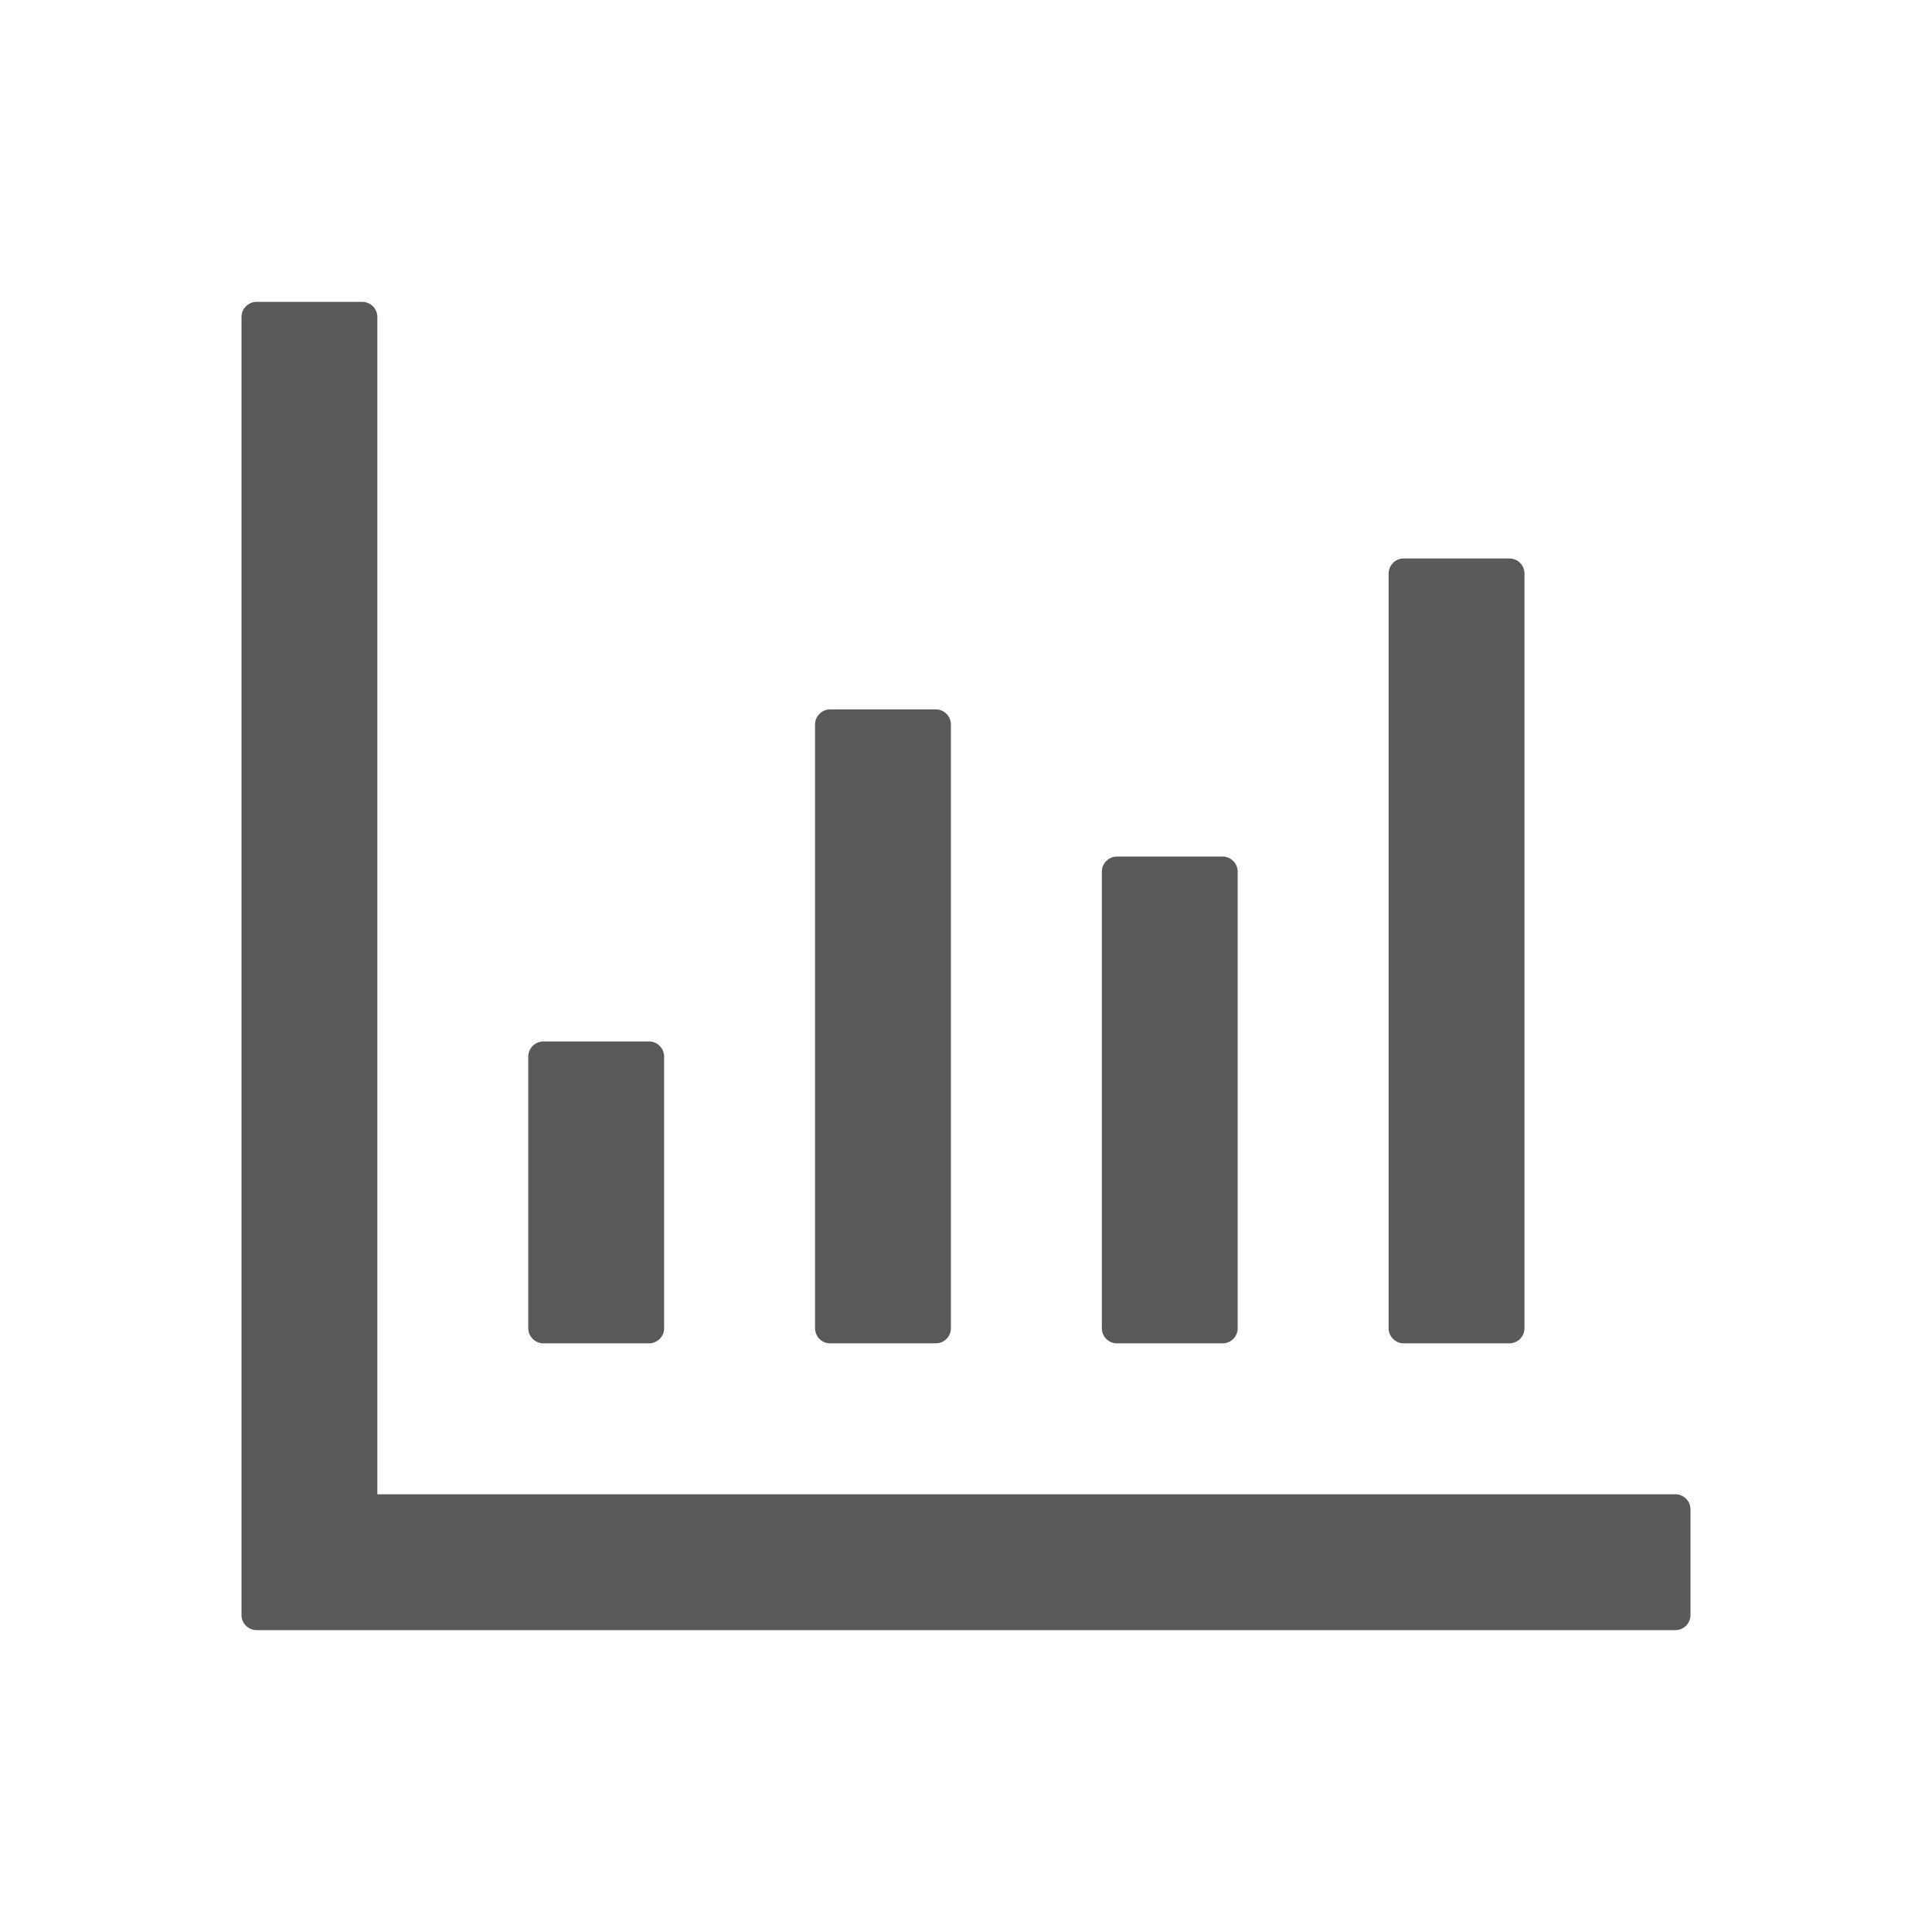
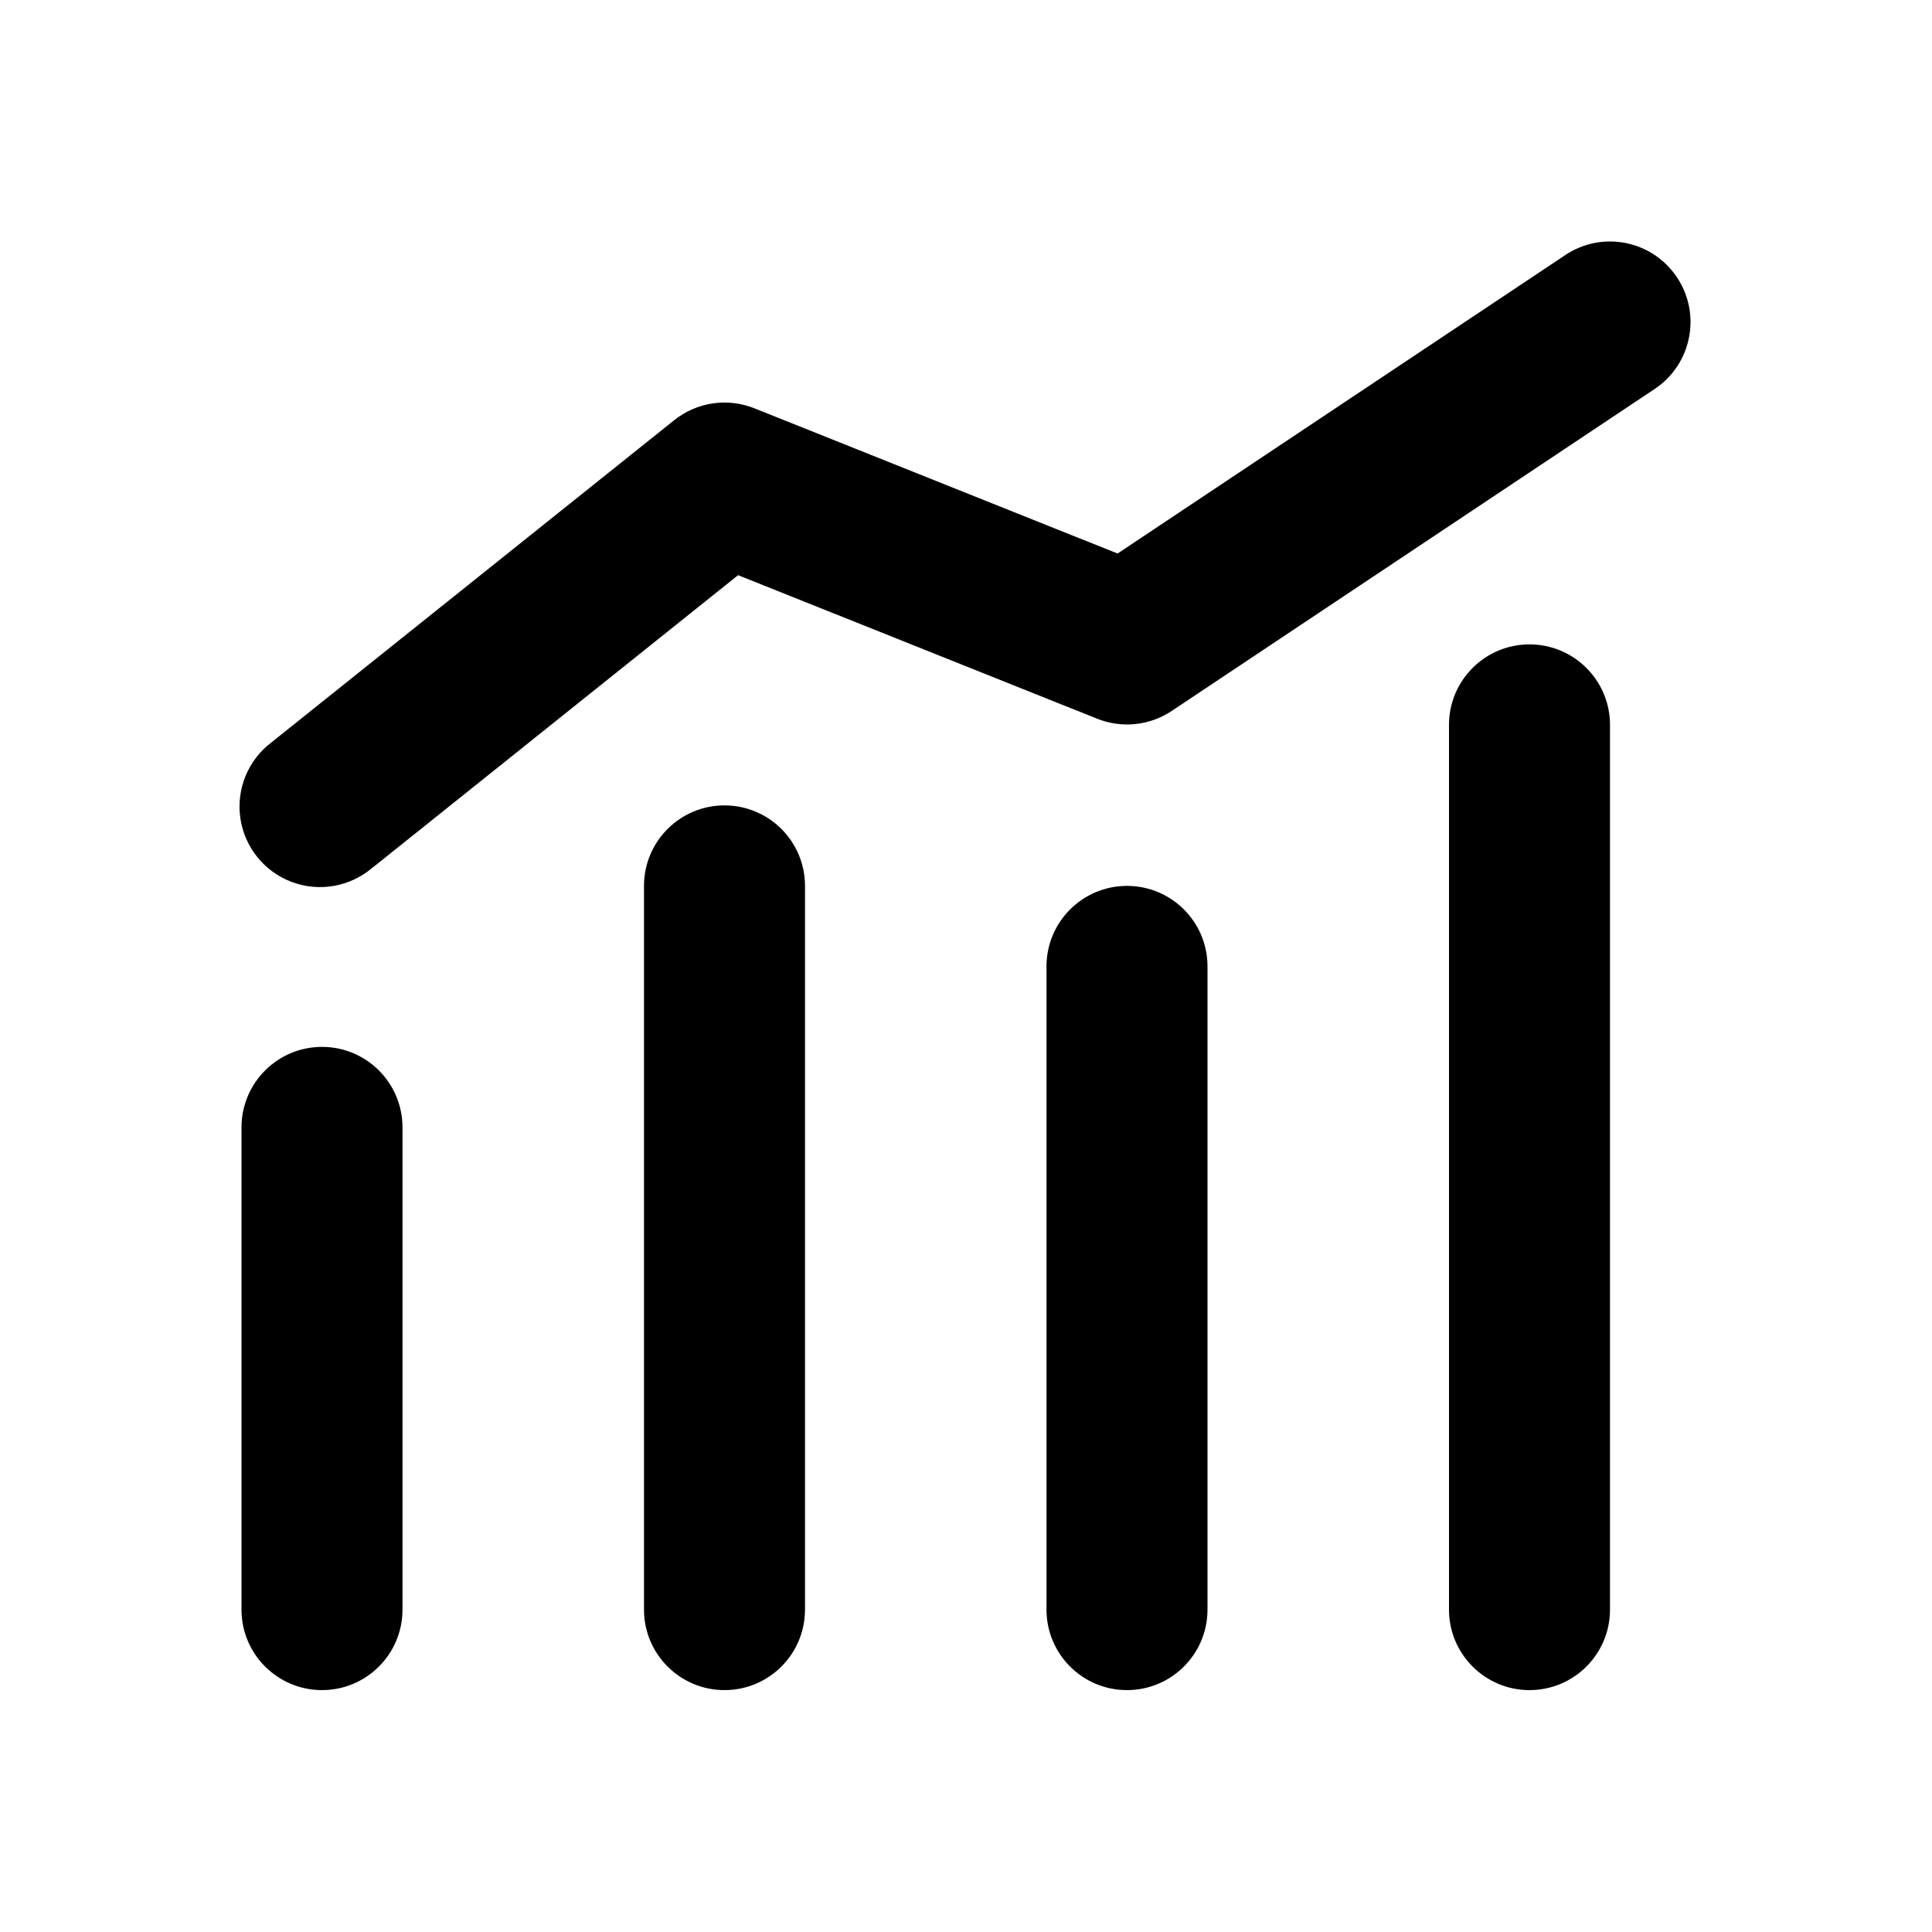
- <svg xmlns="http://www.w3.org/2000/svg" t="1624595405843" class="icon" viewBox="0 0 1024 1024" version="1.1" p-id="4275" width="200" height="200">
+ <svg xmlns="http://www.w3.org/2000/svg" t="1624678961636" class="icon" viewBox="0 0 1024 1024" version="1.1" p-id="1980" width="200" height="200">
  <defs>
    <style type="text/css" />
  </defs>
-   <path d="M888 792H200V168c0-4.4-3.6-8-8-8h-56c-4.4 0-8 3.6-8 8v688c0 4.4 3.6 8 8 8h752c4.4 0 8-3.6 8-8v-56c0-4.4-3.6-8-8-8z" fill="#595959" p-id="4276" />
-   <path d="M288 712h56c4.4 0 8-3.6 8-8V560c0-4.4-3.6-8-8-8h-56c-4.4 0-8 3.6-8 8v144c0 4.4 3.6 8 8 8z m152 0h56c4.4 0 8-3.6 8-8V384c0-4.4-3.6-8-8-8h-56c-4.4 0-8 3.6-8 8v320c0 4.4 3.6 8 8 8z m152 0h56c4.4 0 8-3.6 8-8V462c0-4.4-3.6-8-8-8h-56c-4.4 0-8 3.6-8 8v242c0 4.4 3.6 8 8 8z m152 0h56c4.4 0 8-3.6 8-8V304c0-4.4-3.6-8-8-8h-56c-4.4 0-8 3.6-8 8v400c0 4.4 3.6 8 8 8z" fill="#595959" p-id="4277" />
+   <path d="M213.333 853.333a42.667 42.667 0 0 1-85.333 0v-256a42.667 42.667 0 0 1 85.333 0v256z m213.333 0a42.667 42.667 0 0 1-85.333 0v-384a42.667 42.667 0 0 1 85.333 0v384z m213.333 0a42.667 42.667 0 0 1-85.333 0v-341.333a42.667 42.667 0 0 1 85.333 0v341.333z m213.333 0a42.667 42.667 0 0 1-85.333 0V384a42.667 42.667 0 0 1 85.333 0v469.333zM197.333 459.947a42.667 42.667 0 1 1-53.333-66.56l213.333-170.667a42.667 42.667 0 0 1 42.496-6.315l192.512 76.971 237.312-158.208a42.667 42.667 0 0 1 47.36 70.997l-256 170.667a42.667 42.667 0 0 1-39.509 4.096l-190.293-76.075-193.877 155.136z" p-id="1981" />
</svg>
